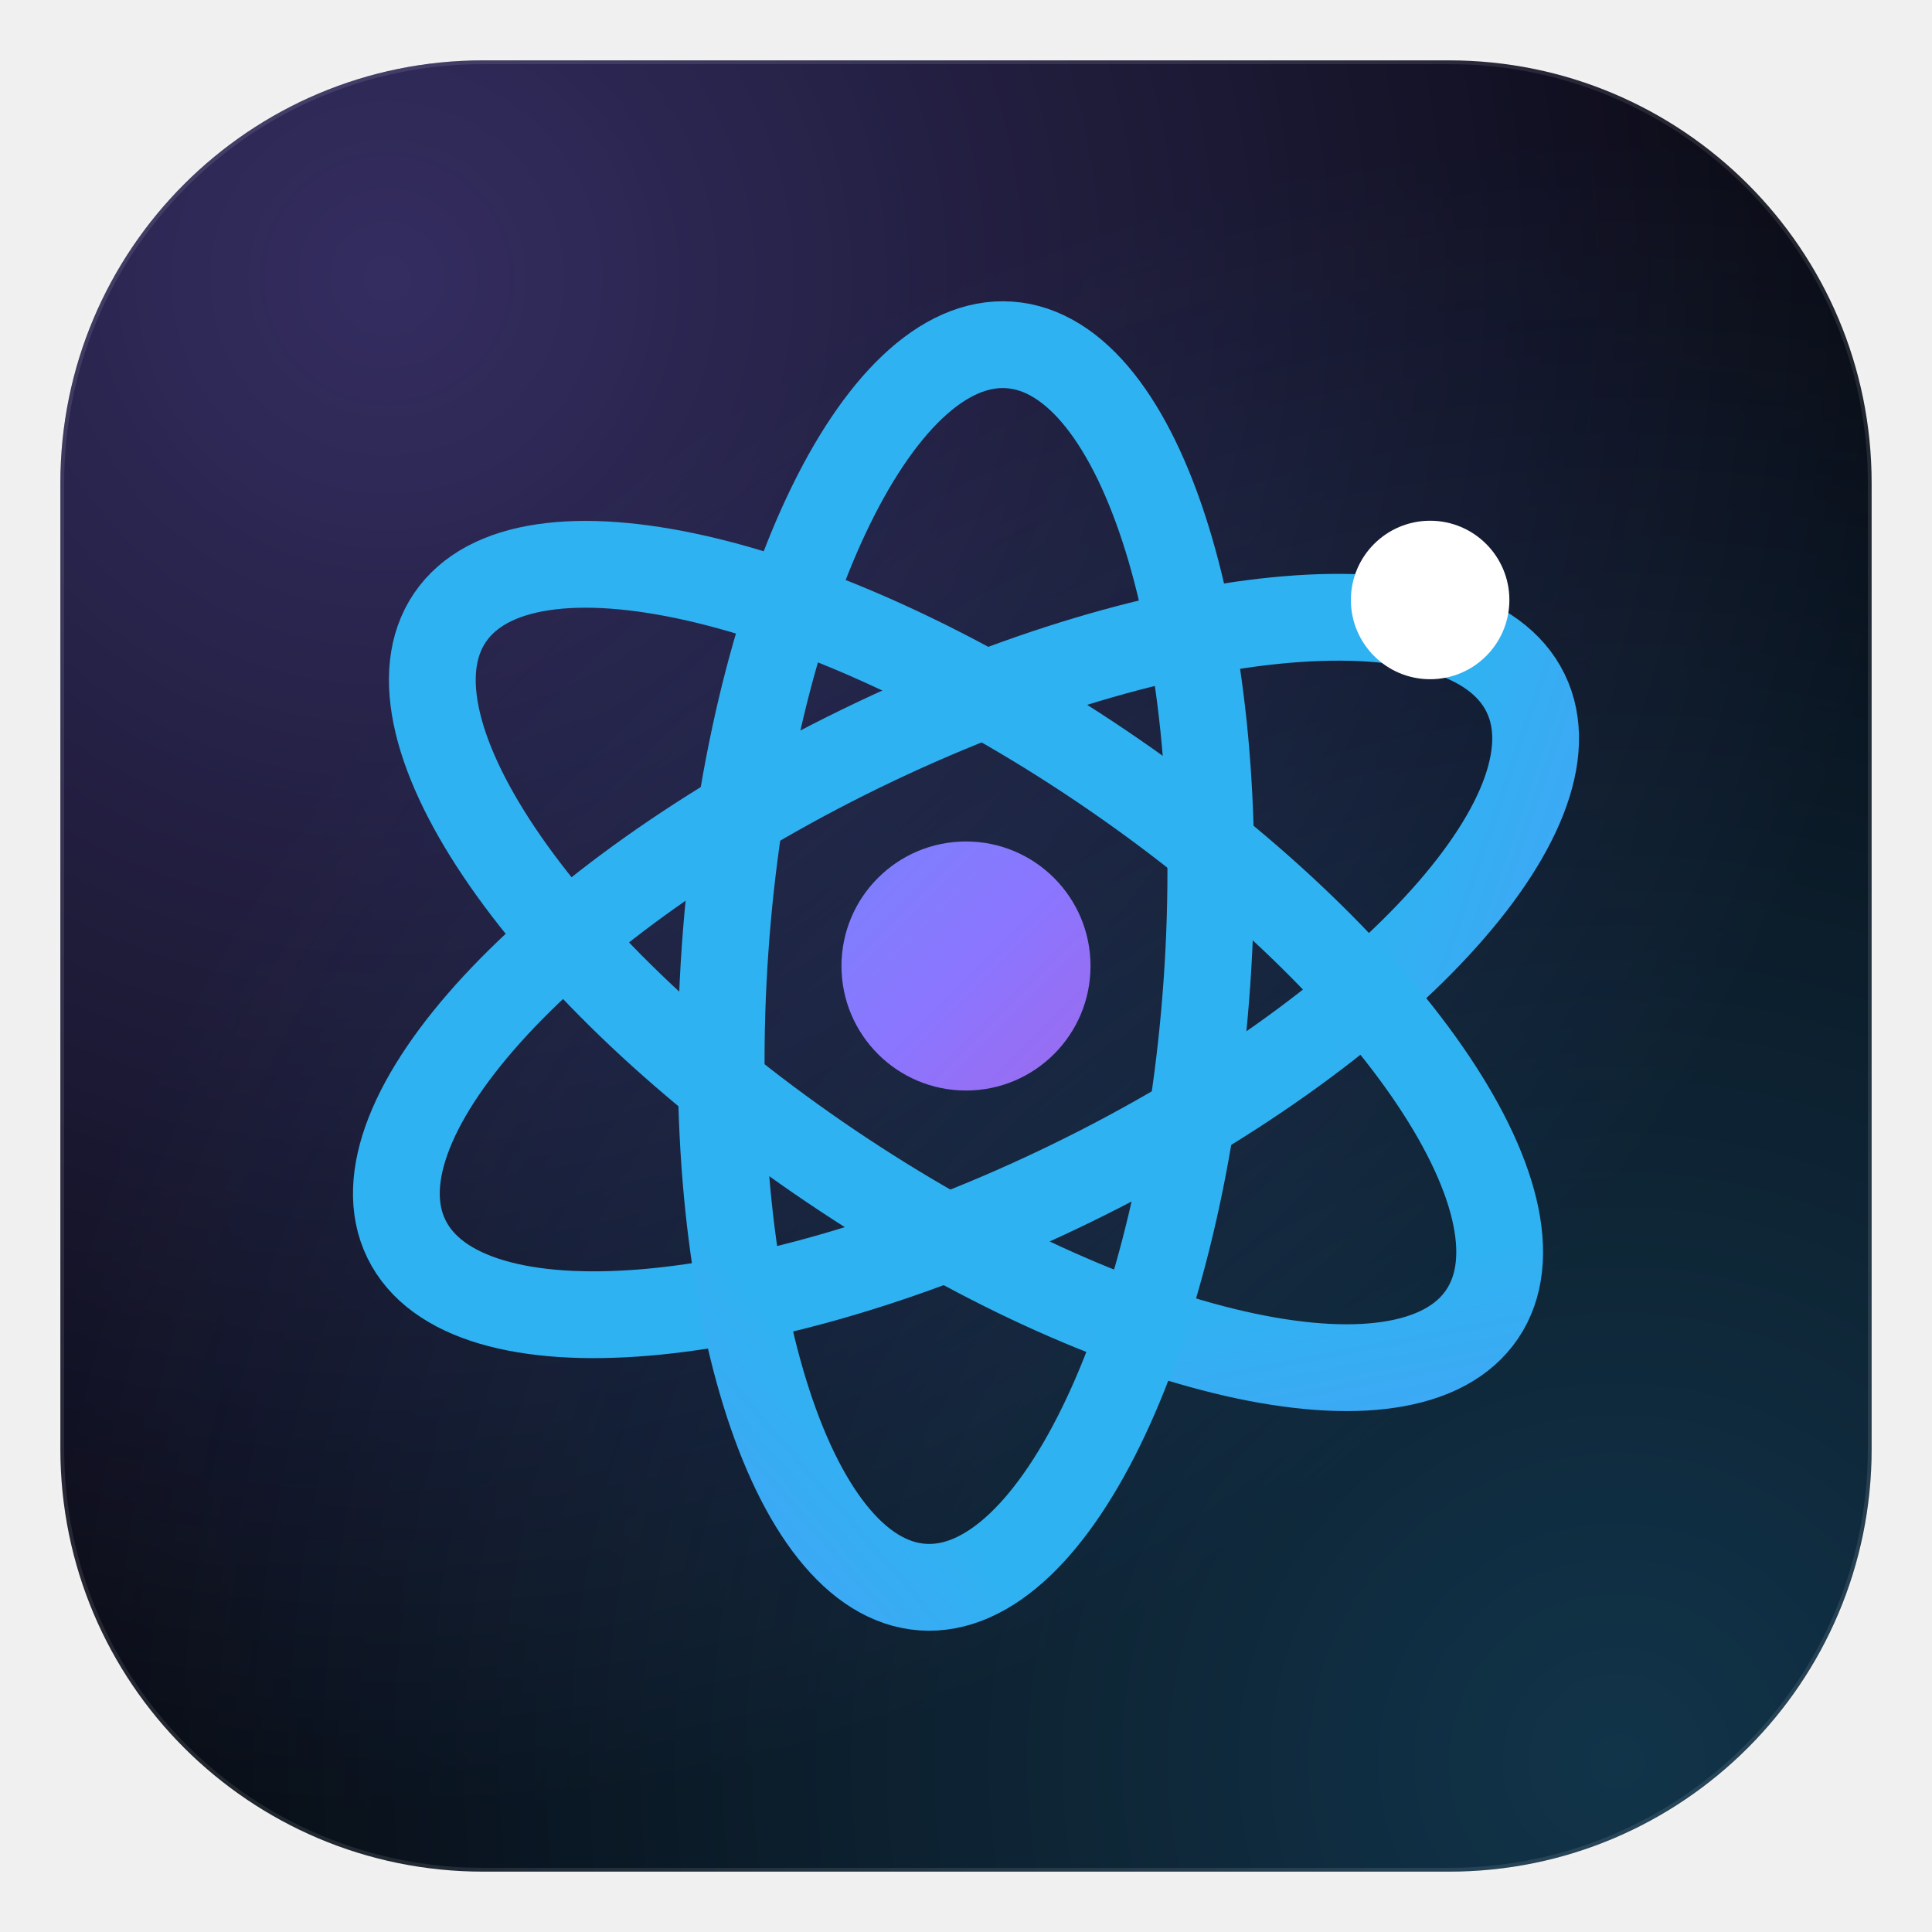
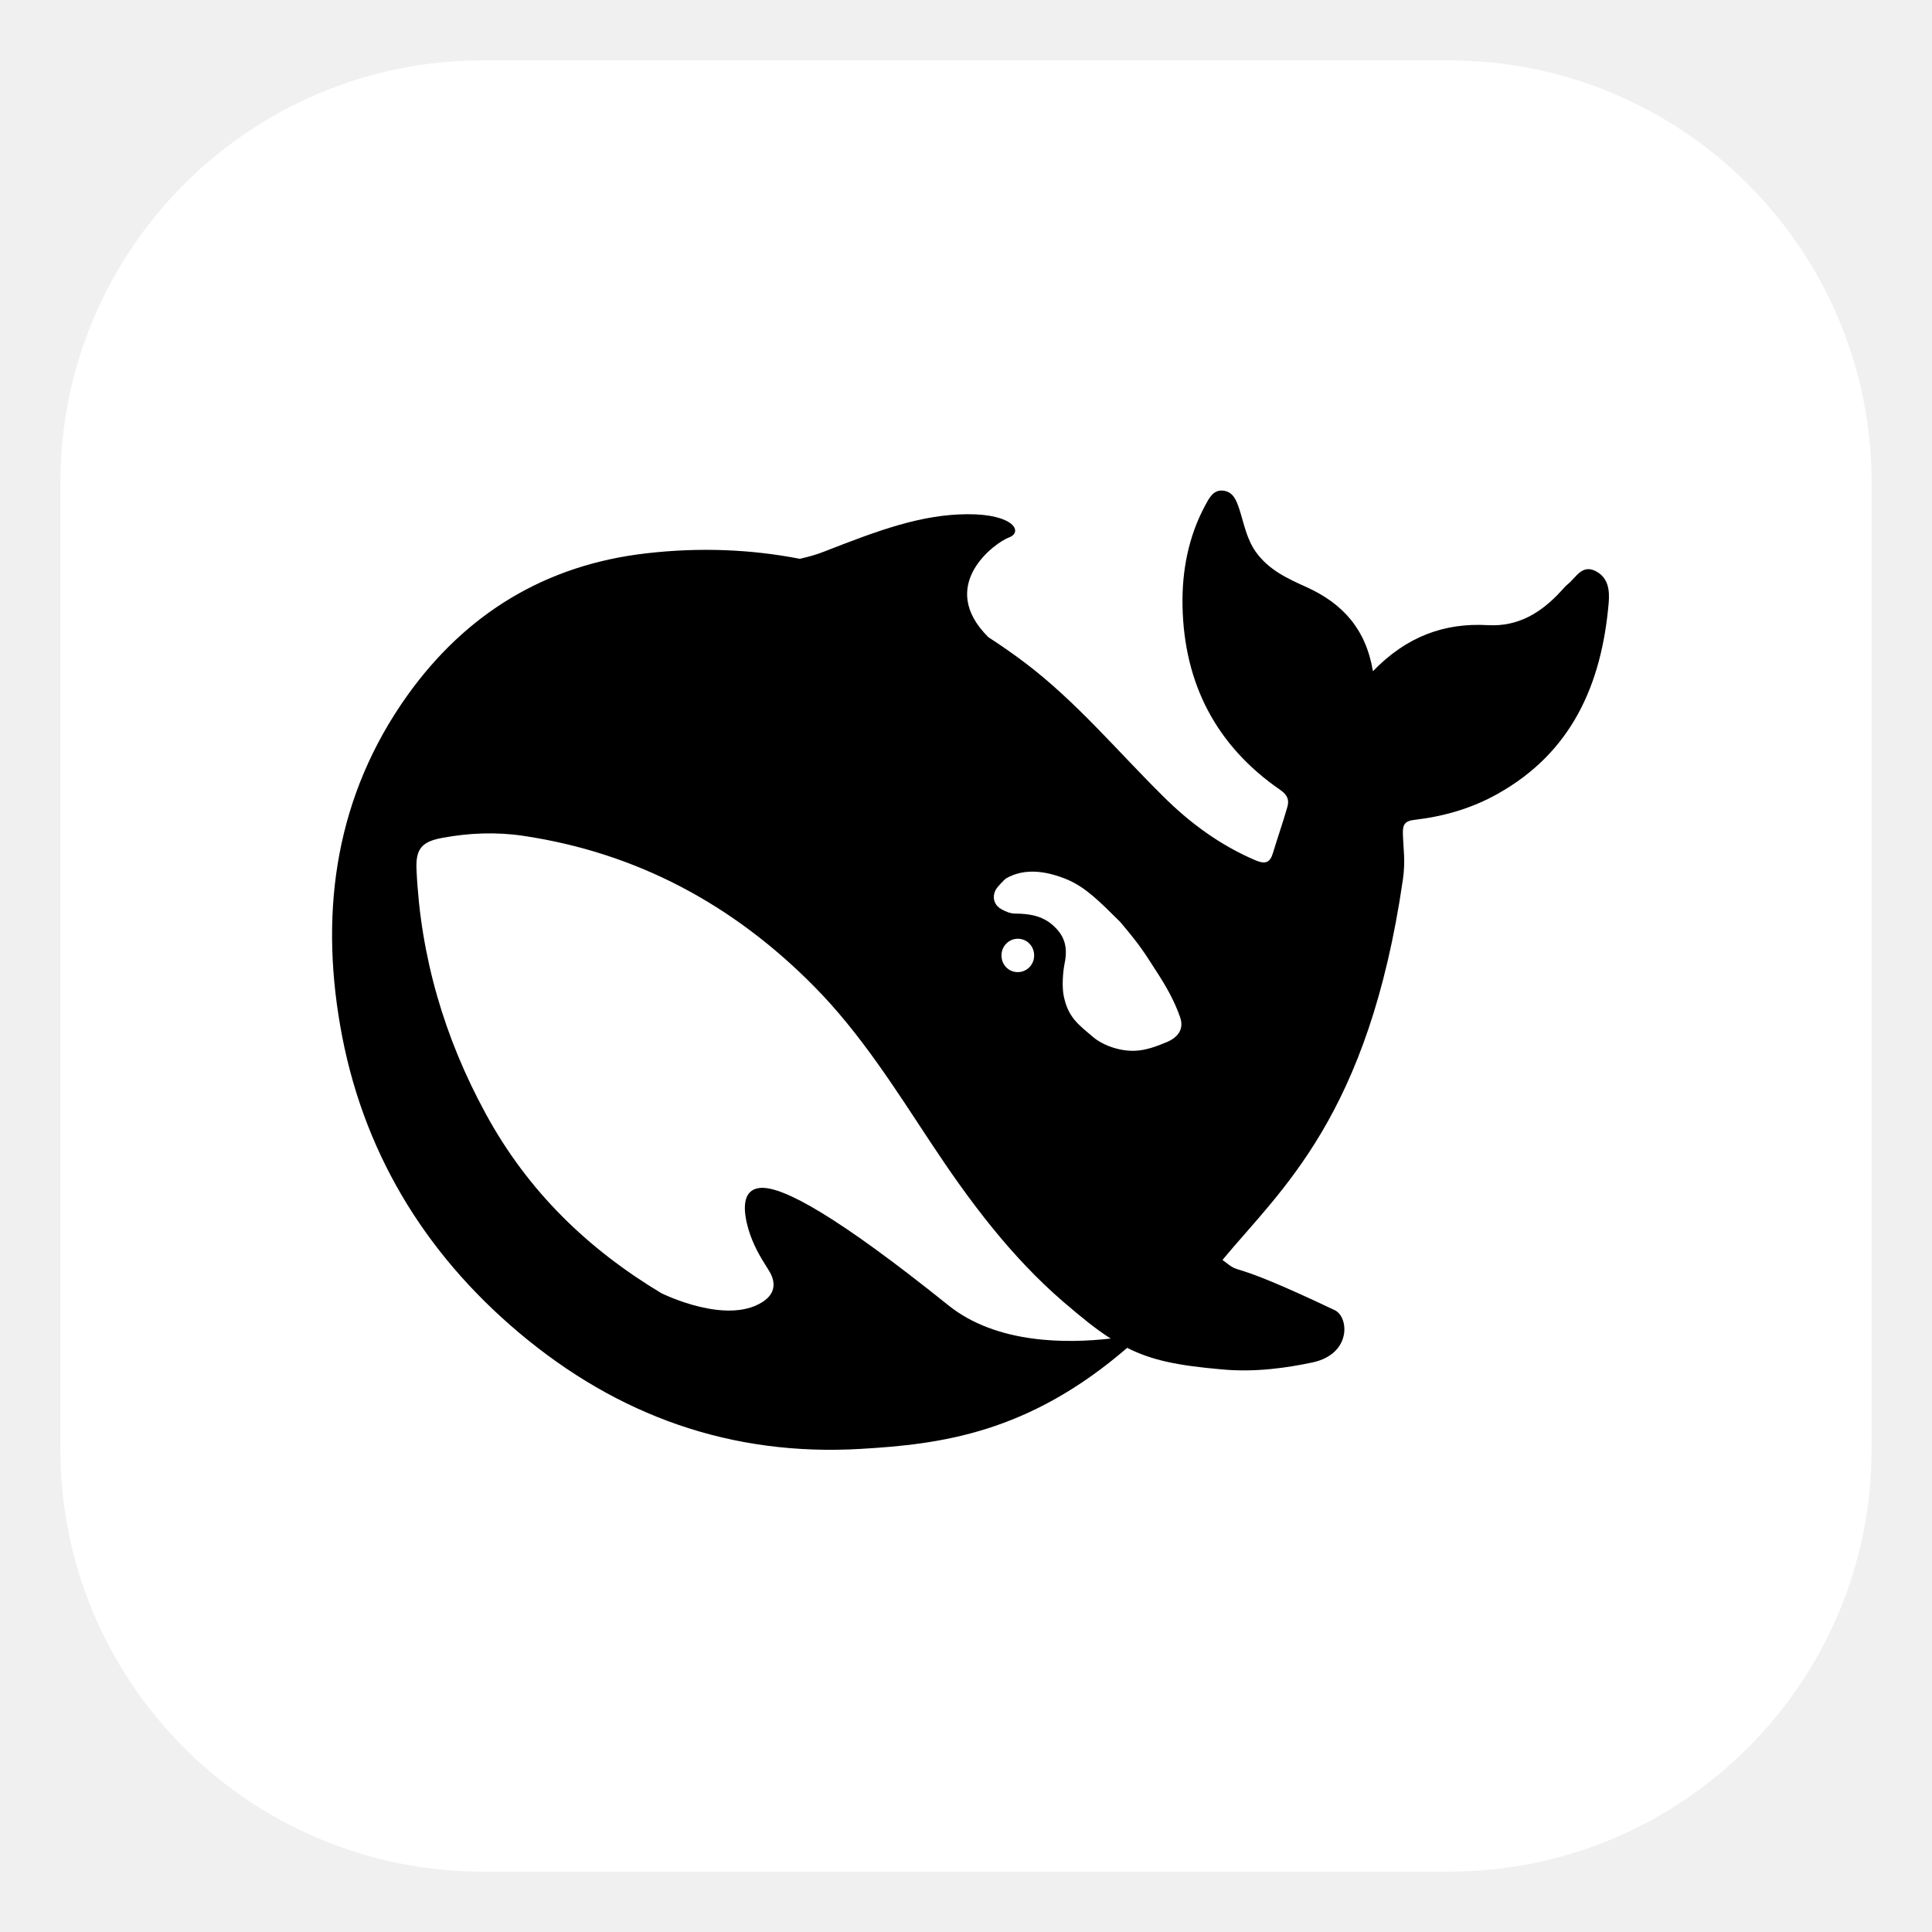
<svg xmlns="http://www.w3.org/2000/svg" width="1024" height="1024" viewBox="0 0 1024 1024">
-   <defs>
-     <linearGradient id="orbit" x1="140" y1="140" x2="884" y2="884" gradientUnits="userSpaceOnUse">
-       <stop offset="0" stop-color="#2fb2f2" />
-       <stop offset="0.5" stop-color="#8b76ff" />
-       <stop offset="1" stop-color="#e6339a" />
-     </linearGradient>
-     <radialGradient id="glowA" cx="0.18" cy="0.12" r="0.85">
-       <stop offset="0" stop-color="#8b76ff" stop-opacity="0.34" />
-       <stop offset="1" stop-color="#8b76ff" stop-opacity="0" />
-     </radialGradient>
-     <radialGradient id="glowB" cx="0.86" cy="0.94" r="0.9">
-       <stop offset="0" stop-color="#2fb2f2" stop-opacity="0.26" />
-       <stop offset="1" stop-color="#2fb2f2" stop-opacity="0" />
-     </radialGradient>
-     <clipPath id="tile">
-       <rect x="32" y="32" width="960" height="960" rx="224" />
-     </clipPath>
-   </defs>
-   <g clip-path="url(#tile)">
-     <rect x="32" y="32" width="960" height="960" fill="#07080f" />
-     <rect x="32" y="32" width="960" height="960" fill="url(#glowA)" />
-     <rect x="32" y="32" width="960" height="960" fill="url(#glowB)" />
-     <g transform="translate(512 512)" fill="none" stroke="url(#orbit)" stroke-linecap="round">
-       <ellipse cx="0" cy="0" rx="330" ry="128" stroke-width="46" transform="rotate(-26)" />
-       <ellipse cx="0" cy="0" rx="330" ry="128" stroke-width="46" transform="rotate(34)" />
-       <ellipse cx="0" cy="0" rx="330" ry="128" stroke-width="46" transform="rotate(94)" />
-     </g>
-     <circle cx="512" cy="512" r="66" fill="url(#orbit)" />
-     <circle cx="758" cy="318" r="42" fill="#ffffff" />
+   <rect x="32" y="32" width="960" height="960" rx="224" fill="#ffffff" />
+   <g transform="translate(512 512) scale(14) translate(-25 -25)">
+     <path d="M48.835 10.048C48.323 9.792 48.102 10.28 47.803 10.528C47.701 10.608 47.614 10.712 47.527 10.808C46.779 11.624 45.905 12.16 44.762 12.096C43.092 12 41.666 12.536 40.406 13.84C40.138 12.232 39.248 11.272 37.893 10.656C37.184 10.336 36.467 10.016 35.97 9.32C35.623 8.824 35.529 8.272 35.356 7.728C35.246 7.4 35.135 7.064 34.765 7.008C34.363 6.944 34.206 7.288 34.048 7.576C33.418 8.752 33.173 10.048 33.197 11.36C33.252 14.312 34.474 16.664 36.9 18.336C37.176 18.528 37.247 18.72 37.16 19C36.995 19.576 36.797 20.136 36.624 20.712C36.514 21.08 36.349 21.16 35.962 21C34.631 20.432 33.481 19.592 32.464 18.576C30.739 16.872 29.179 14.992 27.233 13.52C26.776 13.176 26.319 12.856 25.847 12.552C23.862 10.584 26.107 8.968 26.627 8.776C27.17 8.576 26.816 7.888 25.059 7.896C23.302 7.904 21.695 8.504 19.647 9.304C19.348 9.424 19.032 9.512 18.709 9.584C16.85 9.224 14.92 9.144 12.903 9.376C9.106 9.808 6.073 11.64 3.843 14.768C1.165 18.528 0.534 22.8 1.307 27.256C2.118 31.952 4.466 35.84 8.074 38.88C11.816 42.032 16.125 43.576 21.041 43.28C24.027 43.104 27.352 42.696 31.102 39.456C32.047 39.936 33.04 40.128 34.686 40.272C35.955 40.392 37.176 40.208 38.121 40.008C39.602 39.688 39.499 38.288 38.964 38.032C34.623 35.968 35.576 36.808 34.71 36.128C36.916 33.464 40.24 30.696 41.54 21.728C41.643 21.016 41.556 20.568 41.54 19.992C41.532 19.64 41.611 19.504 42.005 19.464C43.092 19.336 44.148 19.032 45.117 18.488C47.929 16.92 49.064 14.344 49.331 11.256C49.371 10.784 49.324 10.296 48.835 10.048ZM24.326 37.84C20.12 34.464 18.079 33.352 17.236 33.4C16.448 33.448 16.59 34.368 16.763 34.968C16.944 35.56 17.181 35.968 17.512 36.488C17.74 36.832 17.898 37.344 17.283 37.728C15.928 38.584 13.573 37.44 13.462 37.384C10.721 35.736 8.428 33.56 6.813 30.584C5.253 27.72 4.348 24.648 4.198 21.368C4.158 20.576 4.387 20.296 5.159 20.152C6.175 19.96 7.223 19.92 8.239 20.072C12.533 20.712 16.189 22.672 19.253 25.776C21.002 27.544 22.325 29.656 23.689 31.72C25.138 33.912 26.698 36 28.683 37.712C29.384 38.312 29.943 38.768 30.479 39.104C28.864 39.288 26.17 39.328 24.326 37.84ZM26.343 24.6C26.343 24.248 26.619 23.968 26.966 23.968C27.044 23.968 27.115 23.984 27.178 24.008C27.265 24.04 27.344 24.088 27.407 24.16C27.517 24.272 27.58 24.432 27.58 24.6C27.58 24.952 27.304 25.232 26.957 25.232C26.611 25.232 26.343 24.952 26.343 24.6ZM32.606 27.88C32.205 28.048 31.803 28.192 31.416 28.208C30.818 28.24 30.164 27.992 29.81 27.688C29.258 27.216 28.864 26.952 28.699 26.128C28.628 25.776 28.668 25.232 28.73 24.92C28.872 24.248 28.714 23.816 28.25 23.424C27.872 23.104 27.391 23.016 26.863 23.016C26.666 23.016 26.485 22.928 26.351 22.856C26.13 22.744 25.949 22.464 26.123 22.12C26.178 22.008 26.446 21.736 26.509 21.688C27.226 21.272 28.053 21.408 28.817 21.72C29.526 22.016 30.061 22.56 30.834 23.328C31.622 24.256 31.763 24.512 32.212 25.208C32.567 25.752 32.89 26.312 33.11 26.952C33.245 27.352 33.071 27.68 32.606 27.88Z" fill="#000000" />
  </g>
-   <rect x="32" y="32" width="960" height="960" rx="224" fill="none" stroke="#ffffff" stroke-opacity="0.10" stroke-width="4" />
</svg>
